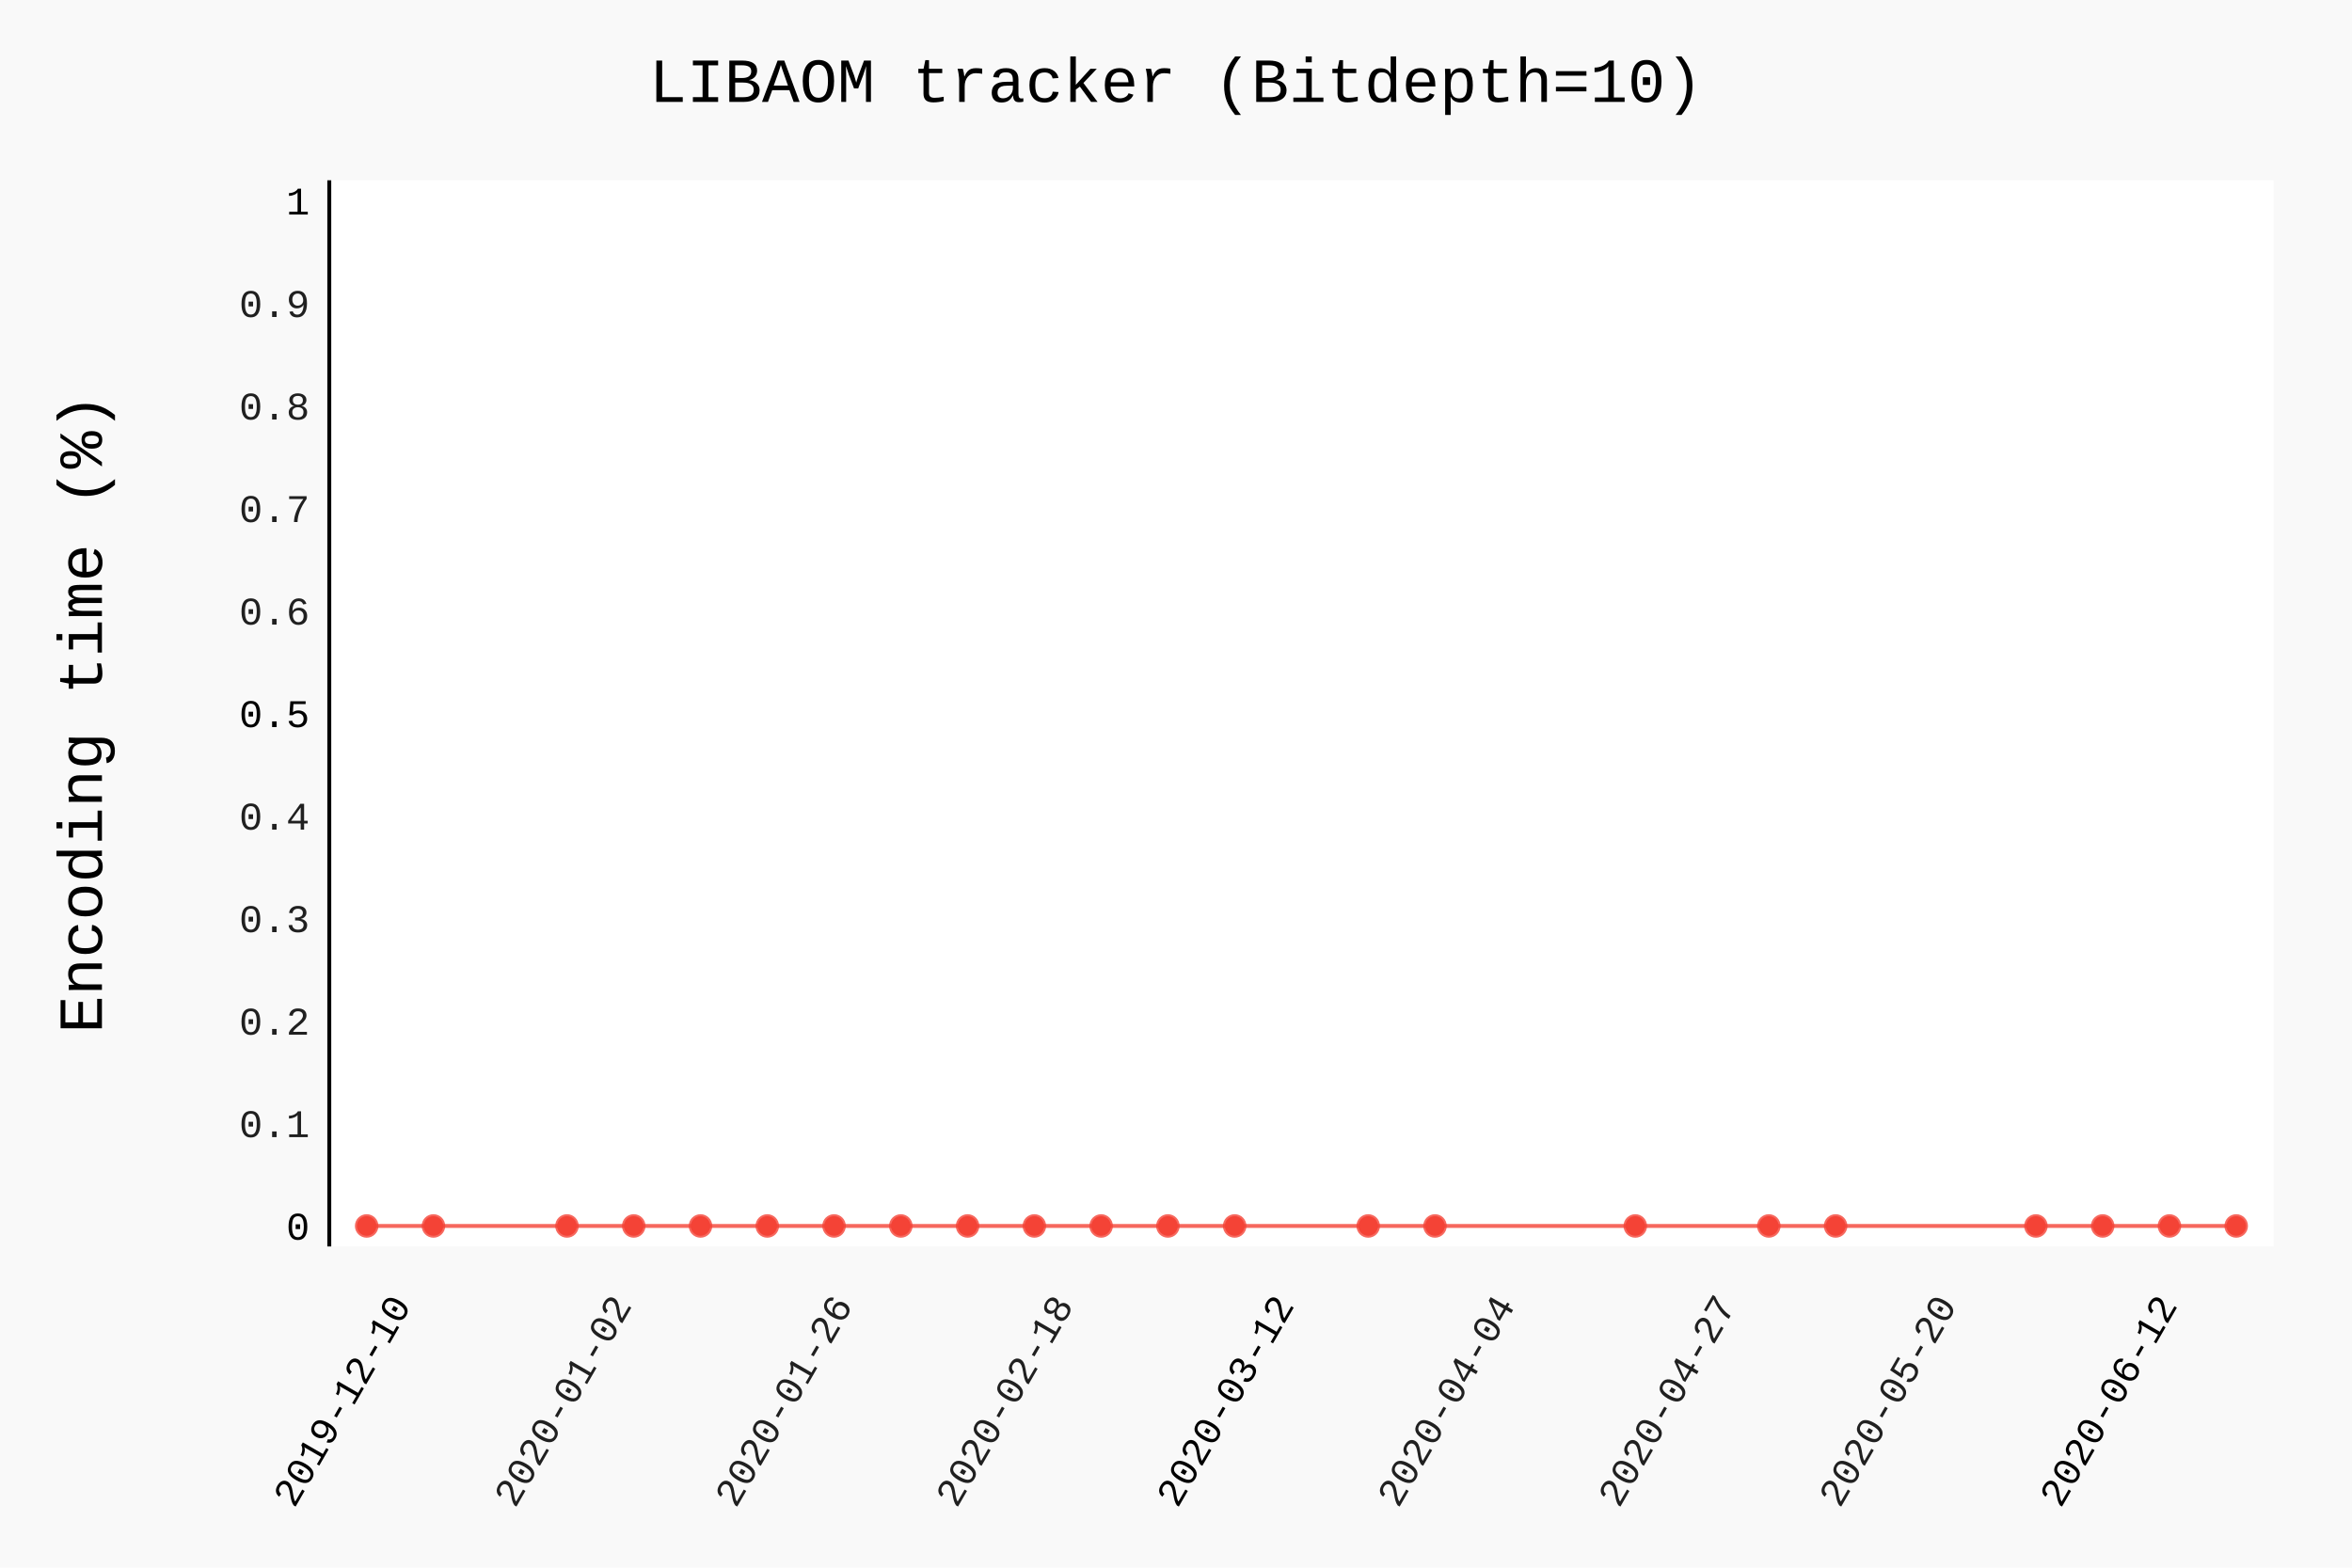
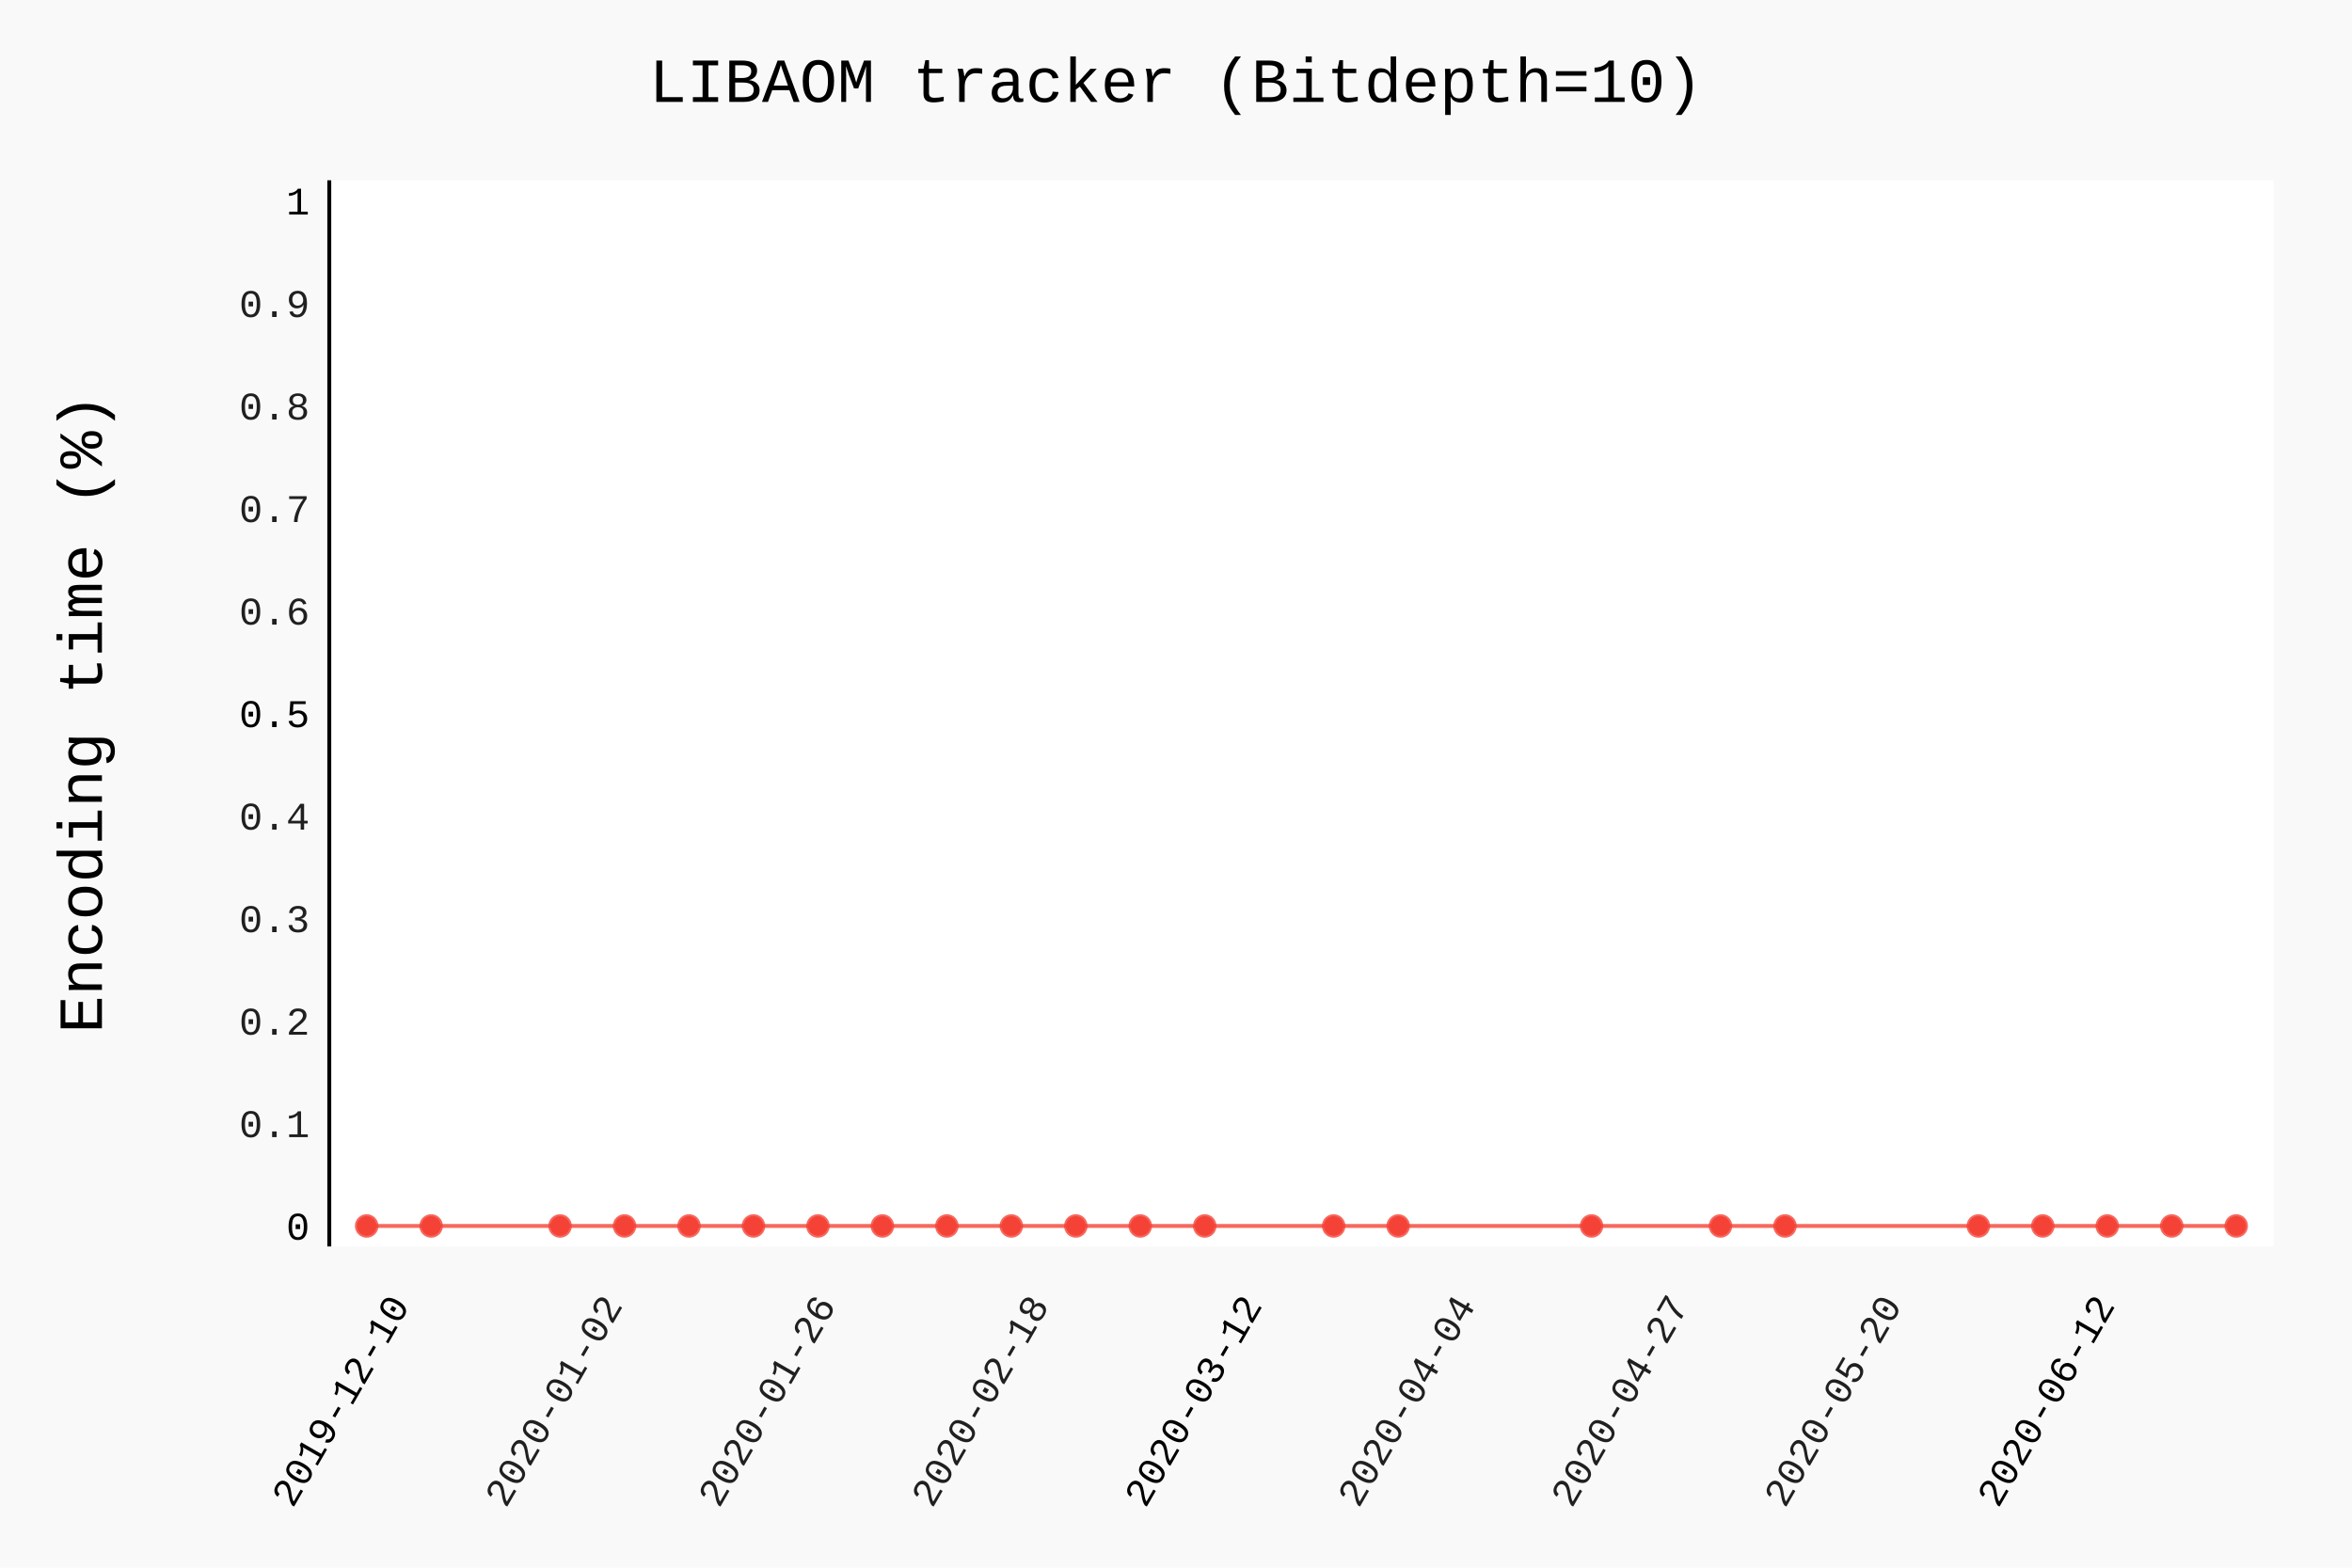
- <svg xmlns="http://www.w3.org/2000/svg" class="pygal-chart" id="chart-0c83aa7e-f0ac-4d27-a6b0-ef9326b8e0fd" viewBox="0 0 600 400">
+ <svg xmlns="http://www.w3.org/2000/svg" class="pygal-chart" id="chart-7159df1e-c174-42d1-92db-2bfb9a79e87f" viewBox="0 0 600 400">
  <defs>
-     <style type="text/css">#chart-0c83aa7e-f0ac-4d27-a6b0-ef9326b8e0fd{-webkit-user-select:none;-webkit-font-smoothing:antialiased;font-family:Consolas,"Liberation Mono",Menlo,Courier,monospace}#chart-0c83aa7e-f0ac-4d27-a6b0-ef9326b8e0fd .title{font-family:Consolas,"Liberation Mono",Menlo,Courier,monospace;font-size:16px}#chart-0c83aa7e-f0ac-4d27-a6b0-ef9326b8e0fd .legends .legend text{font-family:Consolas,"Liberation Mono",Menlo,Courier,monospace;font-size:14px}#chart-0c83aa7e-f0ac-4d27-a6b0-ef9326b8e0fd .axis text{font-family:Consolas,"Liberation Mono",Menlo,Courier,monospace;font-size:10px}#chart-0c83aa7e-f0ac-4d27-a6b0-ef9326b8e0fd .axis text.major{font-family:Consolas,"Liberation Mono",Menlo,Courier,monospace;font-size:10px}#chart-0c83aa7e-f0ac-4d27-a6b0-ef9326b8e0fd .text-overlay text.value{font-family:Consolas,"Liberation Mono",Menlo,Courier,monospace;font-size:16px}#chart-0c83aa7e-f0ac-4d27-a6b0-ef9326b8e0fd .text-overlay text.label{font-family:Consolas,"Liberation Mono",Menlo,Courier,monospace;font-size:10px}#chart-0c83aa7e-f0ac-4d27-a6b0-ef9326b8e0fd .tooltip{font-family:Consolas,"Liberation Mono",Menlo,Courier,monospace;font-size:14px}#chart-0c83aa7e-f0ac-4d27-a6b0-ef9326b8e0fd text.no_data{font-family:Consolas,"Liberation Mono",Menlo,Courier,monospace;font-size:64px}
- #chart-0c83aa7e-f0ac-4d27-a6b0-ef9326b8e0fd{background-color:rgba(249,249,249,1)}#chart-0c83aa7e-f0ac-4d27-a6b0-ef9326b8e0fd path,#chart-0c83aa7e-f0ac-4d27-a6b0-ef9326b8e0fd line,#chart-0c83aa7e-f0ac-4d27-a6b0-ef9326b8e0fd rect,#chart-0c83aa7e-f0ac-4d27-a6b0-ef9326b8e0fd circle{-webkit-transition:150ms;-moz-transition:150ms;transition:150ms}#chart-0c83aa7e-f0ac-4d27-a6b0-ef9326b8e0fd .graph &gt; .background{fill:rgba(249,249,249,1)}#chart-0c83aa7e-f0ac-4d27-a6b0-ef9326b8e0fd .plot &gt; .background{fill:rgba(255,255,255,1)}#chart-0c83aa7e-f0ac-4d27-a6b0-ef9326b8e0fd .graph{fill:rgba(0,0,0,.87)}#chart-0c83aa7e-f0ac-4d27-a6b0-ef9326b8e0fd text.no_data{fill:rgba(0,0,0,1)}#chart-0c83aa7e-f0ac-4d27-a6b0-ef9326b8e0fd .title{fill:rgba(0,0,0,1)}#chart-0c83aa7e-f0ac-4d27-a6b0-ef9326b8e0fd .legends .legend text{fill:rgba(0,0,0,.87)}#chart-0c83aa7e-f0ac-4d27-a6b0-ef9326b8e0fd .legends .legend:hover text{fill:rgba(0,0,0,1)}#chart-0c83aa7e-f0ac-4d27-a6b0-ef9326b8e0fd .axis .line{stroke:rgba(0,0,0,1)}#chart-0c83aa7e-f0ac-4d27-a6b0-ef9326b8e0fd .axis .guide.line{stroke:rgba(0,0,0,.54)}#chart-0c83aa7e-f0ac-4d27-a6b0-ef9326b8e0fd .axis .major.line{stroke:rgba(0,0,0,.87)}#chart-0c83aa7e-f0ac-4d27-a6b0-ef9326b8e0fd .axis text.major{fill:rgba(0,0,0,1)}#chart-0c83aa7e-f0ac-4d27-a6b0-ef9326b8e0fd .axis.y .guides:hover .guide.line,#chart-0c83aa7e-f0ac-4d27-a6b0-ef9326b8e0fd .line-graph .axis.x .guides:hover .guide.line,#chart-0c83aa7e-f0ac-4d27-a6b0-ef9326b8e0fd .stackedline-graph .axis.x .guides:hover .guide.line,#chart-0c83aa7e-f0ac-4d27-a6b0-ef9326b8e0fd .xy-graph .axis.x .guides:hover .guide.line{stroke:rgba(0,0,0,1)}#chart-0c83aa7e-f0ac-4d27-a6b0-ef9326b8e0fd .axis .guides:hover text{fill:rgba(0,0,0,1)}#chart-0c83aa7e-f0ac-4d27-a6b0-ef9326b8e0fd .reactive{fill-opacity:.7;stroke-opacity:.8}#chart-0c83aa7e-f0ac-4d27-a6b0-ef9326b8e0fd .ci{stroke:rgba(0,0,0,.87)}#chart-0c83aa7e-f0ac-4d27-a6b0-ef9326b8e0fd .reactive.active,#chart-0c83aa7e-f0ac-4d27-a6b0-ef9326b8e0fd .active .reactive{fill-opacity:.8;stroke-opacity:.9;stroke-width:4}#chart-0c83aa7e-f0ac-4d27-a6b0-ef9326b8e0fd .ci .reactive.active{stroke-width:1.5}#chart-0c83aa7e-f0ac-4d27-a6b0-ef9326b8e0fd .series text{fill:rgba(0,0,0,1)}#chart-0c83aa7e-f0ac-4d27-a6b0-ef9326b8e0fd .tooltip rect{fill:rgba(255,255,255,1);stroke:rgba(0,0,0,1);-webkit-transition:opacity 150ms;-moz-transition:opacity 150ms;transition:opacity 150ms}#chart-0c83aa7e-f0ac-4d27-a6b0-ef9326b8e0fd .tooltip .label{fill:rgba(0,0,0,.87)}#chart-0c83aa7e-f0ac-4d27-a6b0-ef9326b8e0fd .tooltip .label{fill:rgba(0,0,0,.87)}#chart-0c83aa7e-f0ac-4d27-a6b0-ef9326b8e0fd .tooltip .legend{font-size:.8em;fill:rgba(0,0,0,.54)}#chart-0c83aa7e-f0ac-4d27-a6b0-ef9326b8e0fd .tooltip .x_label{font-size:.6em;fill:rgba(0,0,0,1)}#chart-0c83aa7e-f0ac-4d27-a6b0-ef9326b8e0fd .tooltip .xlink{font-size:.5em;text-decoration:underline}#chart-0c83aa7e-f0ac-4d27-a6b0-ef9326b8e0fd .tooltip .value{font-size:1.5em}#chart-0c83aa7e-f0ac-4d27-a6b0-ef9326b8e0fd .bound{font-size:.5em}#chart-0c83aa7e-f0ac-4d27-a6b0-ef9326b8e0fd .max-value{font-size:.75em;fill:rgba(0,0,0,.54)}#chart-0c83aa7e-f0ac-4d27-a6b0-ef9326b8e0fd .map-element{fill:rgba(255,255,255,1);stroke:rgba(0,0,0,.54) !important}#chart-0c83aa7e-f0ac-4d27-a6b0-ef9326b8e0fd .map-element .reactive{fill-opacity:inherit;stroke-opacity:inherit}#chart-0c83aa7e-f0ac-4d27-a6b0-ef9326b8e0fd .color-0,#chart-0c83aa7e-f0ac-4d27-a6b0-ef9326b8e0fd .color-0 a:visited{stroke:#F44336;fill:#F44336}#chart-0c83aa7e-f0ac-4d27-a6b0-ef9326b8e0fd .text-overlay .color-0 text{fill:black}
- #chart-0c83aa7e-f0ac-4d27-a6b0-ef9326b8e0fd text.no_data{text-anchor:middle}#chart-0c83aa7e-f0ac-4d27-a6b0-ef9326b8e0fd .guide.line{fill:none}#chart-0c83aa7e-f0ac-4d27-a6b0-ef9326b8e0fd .centered{text-anchor:middle}#chart-0c83aa7e-f0ac-4d27-a6b0-ef9326b8e0fd .title{text-anchor:middle}#chart-0c83aa7e-f0ac-4d27-a6b0-ef9326b8e0fd .legends .legend text{fill-opacity:1}#chart-0c83aa7e-f0ac-4d27-a6b0-ef9326b8e0fd .axis.x text{text-anchor:middle}#chart-0c83aa7e-f0ac-4d27-a6b0-ef9326b8e0fd .axis.x:not(.web) text[transform]{text-anchor:start}#chart-0c83aa7e-f0ac-4d27-a6b0-ef9326b8e0fd .axis.x:not(.web) text[transform].backwards{text-anchor:end}#chart-0c83aa7e-f0ac-4d27-a6b0-ef9326b8e0fd .axis.y text{text-anchor:end}#chart-0c83aa7e-f0ac-4d27-a6b0-ef9326b8e0fd .axis.y text[transform].backwards{text-anchor:start}#chart-0c83aa7e-f0ac-4d27-a6b0-ef9326b8e0fd .axis.y2 text{text-anchor:start}#chart-0c83aa7e-f0ac-4d27-a6b0-ef9326b8e0fd .axis.y2 text[transform].backwards{text-anchor:end}#chart-0c83aa7e-f0ac-4d27-a6b0-ef9326b8e0fd .axis .guide.line{stroke-dasharray:4,4}#chart-0c83aa7e-f0ac-4d27-a6b0-ef9326b8e0fd .axis .major.guide.line{stroke-dasharray:6,6}#chart-0c83aa7e-f0ac-4d27-a6b0-ef9326b8e0fd .horizontal .axis.y .guide.line,#chart-0c83aa7e-f0ac-4d27-a6b0-ef9326b8e0fd .horizontal .axis.y2 .guide.line,#chart-0c83aa7e-f0ac-4d27-a6b0-ef9326b8e0fd .vertical .axis.x .guide.line{opacity:0}#chart-0c83aa7e-f0ac-4d27-a6b0-ef9326b8e0fd .horizontal .axis.always_show .guide.line,#chart-0c83aa7e-f0ac-4d27-a6b0-ef9326b8e0fd .vertical .axis.always_show .guide.line{opacity:1 !important}#chart-0c83aa7e-f0ac-4d27-a6b0-ef9326b8e0fd .axis.y .guides:hover .guide.line,#chart-0c83aa7e-f0ac-4d27-a6b0-ef9326b8e0fd .axis.y2 .guides:hover .guide.line,#chart-0c83aa7e-f0ac-4d27-a6b0-ef9326b8e0fd .axis.x .guides:hover .guide.line{opacity:1}#chart-0c83aa7e-f0ac-4d27-a6b0-ef9326b8e0fd .axis .guides:hover text{opacity:1}#chart-0c83aa7e-f0ac-4d27-a6b0-ef9326b8e0fd .nofill{fill:none}#chart-0c83aa7e-f0ac-4d27-a6b0-ef9326b8e0fd .subtle-fill{fill-opacity:.2}#chart-0c83aa7e-f0ac-4d27-a6b0-ef9326b8e0fd .dot{stroke-width:1px;fill-opacity:1}#chart-0c83aa7e-f0ac-4d27-a6b0-ef9326b8e0fd .dot.active{stroke-width:5px}#chart-0c83aa7e-f0ac-4d27-a6b0-ef9326b8e0fd .dot.negative{fill:transparent}#chart-0c83aa7e-f0ac-4d27-a6b0-ef9326b8e0fd text,#chart-0c83aa7e-f0ac-4d27-a6b0-ef9326b8e0fd tspan{stroke:none !important}#chart-0c83aa7e-f0ac-4d27-a6b0-ef9326b8e0fd .series text.active{opacity:1}#chart-0c83aa7e-f0ac-4d27-a6b0-ef9326b8e0fd .tooltip rect{fill-opacity:.95;stroke-width:.5}#chart-0c83aa7e-f0ac-4d27-a6b0-ef9326b8e0fd .tooltip text{fill-opacity:1}#chart-0c83aa7e-f0ac-4d27-a6b0-ef9326b8e0fd .showable{visibility:hidden}#chart-0c83aa7e-f0ac-4d27-a6b0-ef9326b8e0fd .showable.shown{visibility:visible}#chart-0c83aa7e-f0ac-4d27-a6b0-ef9326b8e0fd .gauge-background{fill:rgba(229,229,229,1);stroke:none}#chart-0c83aa7e-f0ac-4d27-a6b0-ef9326b8e0fd .bg-lines{stroke:rgba(249,249,249,1);stroke-width:2px}</style>
+     <style type="text/css">#chart-7159df1e-c174-42d1-92db-2bfb9a79e87f{-webkit-user-select:none;-webkit-font-smoothing:antialiased;font-family:Consolas,"Liberation Mono",Menlo,Courier,monospace}#chart-7159df1e-c174-42d1-92db-2bfb9a79e87f .title{font-family:Consolas,"Liberation Mono",Menlo,Courier,monospace;font-size:16px}#chart-7159df1e-c174-42d1-92db-2bfb9a79e87f .legends .legend text{font-family:Consolas,"Liberation Mono",Menlo,Courier,monospace;font-size:14px}#chart-7159df1e-c174-42d1-92db-2bfb9a79e87f .axis text{font-family:Consolas,"Liberation Mono",Menlo,Courier,monospace;font-size:10px}#chart-7159df1e-c174-42d1-92db-2bfb9a79e87f .axis text.major{font-family:Consolas,"Liberation Mono",Menlo,Courier,monospace;font-size:10px}#chart-7159df1e-c174-42d1-92db-2bfb9a79e87f .text-overlay text.value{font-family:Consolas,"Liberation Mono",Menlo,Courier,monospace;font-size:16px}#chart-7159df1e-c174-42d1-92db-2bfb9a79e87f .text-overlay text.label{font-family:Consolas,"Liberation Mono",Menlo,Courier,monospace;font-size:10px}#chart-7159df1e-c174-42d1-92db-2bfb9a79e87f .tooltip{font-family:Consolas,"Liberation Mono",Menlo,Courier,monospace;font-size:14px}#chart-7159df1e-c174-42d1-92db-2bfb9a79e87f text.no_data{font-family:Consolas,"Liberation Mono",Menlo,Courier,monospace;font-size:64px}
+ #chart-7159df1e-c174-42d1-92db-2bfb9a79e87f{background-color:rgba(249,249,249,1)}#chart-7159df1e-c174-42d1-92db-2bfb9a79e87f path,#chart-7159df1e-c174-42d1-92db-2bfb9a79e87f line,#chart-7159df1e-c174-42d1-92db-2bfb9a79e87f rect,#chart-7159df1e-c174-42d1-92db-2bfb9a79e87f circle{-webkit-transition:150ms;-moz-transition:150ms;transition:150ms}#chart-7159df1e-c174-42d1-92db-2bfb9a79e87f .graph &gt; .background{fill:rgba(249,249,249,1)}#chart-7159df1e-c174-42d1-92db-2bfb9a79e87f .plot &gt; .background{fill:rgba(255,255,255,1)}#chart-7159df1e-c174-42d1-92db-2bfb9a79e87f .graph{fill:rgba(0,0,0,.87)}#chart-7159df1e-c174-42d1-92db-2bfb9a79e87f text.no_data{fill:rgba(0,0,0,1)}#chart-7159df1e-c174-42d1-92db-2bfb9a79e87f .title{fill:rgba(0,0,0,1)}#chart-7159df1e-c174-42d1-92db-2bfb9a79e87f .legends .legend text{fill:rgba(0,0,0,.87)}#chart-7159df1e-c174-42d1-92db-2bfb9a79e87f .legends .legend:hover text{fill:rgba(0,0,0,1)}#chart-7159df1e-c174-42d1-92db-2bfb9a79e87f .axis .line{stroke:rgba(0,0,0,1)}#chart-7159df1e-c174-42d1-92db-2bfb9a79e87f .axis .guide.line{stroke:rgba(0,0,0,.54)}#chart-7159df1e-c174-42d1-92db-2bfb9a79e87f .axis .major.line{stroke:rgba(0,0,0,.87)}#chart-7159df1e-c174-42d1-92db-2bfb9a79e87f .axis text.major{fill:rgba(0,0,0,1)}#chart-7159df1e-c174-42d1-92db-2bfb9a79e87f .axis.y .guides:hover .guide.line,#chart-7159df1e-c174-42d1-92db-2bfb9a79e87f .line-graph .axis.x .guides:hover .guide.line,#chart-7159df1e-c174-42d1-92db-2bfb9a79e87f .stackedline-graph .axis.x .guides:hover .guide.line,#chart-7159df1e-c174-42d1-92db-2bfb9a79e87f .xy-graph .axis.x .guides:hover .guide.line{stroke:rgba(0,0,0,1)}#chart-7159df1e-c174-42d1-92db-2bfb9a79e87f .axis .guides:hover text{fill:rgba(0,0,0,1)}#chart-7159df1e-c174-42d1-92db-2bfb9a79e87f .reactive{fill-opacity:.7;stroke-opacity:.8}#chart-7159df1e-c174-42d1-92db-2bfb9a79e87f .ci{stroke:rgba(0,0,0,.87)}#chart-7159df1e-c174-42d1-92db-2bfb9a79e87f .reactive.active,#chart-7159df1e-c174-42d1-92db-2bfb9a79e87f .active .reactive{fill-opacity:.8;stroke-opacity:.9;stroke-width:4}#chart-7159df1e-c174-42d1-92db-2bfb9a79e87f .ci .reactive.active{stroke-width:1.5}#chart-7159df1e-c174-42d1-92db-2bfb9a79e87f .series text{fill:rgba(0,0,0,1)}#chart-7159df1e-c174-42d1-92db-2bfb9a79e87f .tooltip rect{fill:rgba(255,255,255,1);stroke:rgba(0,0,0,1);-webkit-transition:opacity 150ms;-moz-transition:opacity 150ms;transition:opacity 150ms}#chart-7159df1e-c174-42d1-92db-2bfb9a79e87f .tooltip .label{fill:rgba(0,0,0,.87)}#chart-7159df1e-c174-42d1-92db-2bfb9a79e87f .tooltip .label{fill:rgba(0,0,0,.87)}#chart-7159df1e-c174-42d1-92db-2bfb9a79e87f .tooltip .legend{font-size:.8em;fill:rgba(0,0,0,.54)}#chart-7159df1e-c174-42d1-92db-2bfb9a79e87f .tooltip .x_label{font-size:.6em;fill:rgba(0,0,0,1)}#chart-7159df1e-c174-42d1-92db-2bfb9a79e87f .tooltip .xlink{font-size:.5em;text-decoration:underline}#chart-7159df1e-c174-42d1-92db-2bfb9a79e87f .tooltip .value{font-size:1.5em}#chart-7159df1e-c174-42d1-92db-2bfb9a79e87f .bound{font-size:.5em}#chart-7159df1e-c174-42d1-92db-2bfb9a79e87f .max-value{font-size:.75em;fill:rgba(0,0,0,.54)}#chart-7159df1e-c174-42d1-92db-2bfb9a79e87f .map-element{fill:rgba(255,255,255,1);stroke:rgba(0,0,0,.54) !important}#chart-7159df1e-c174-42d1-92db-2bfb9a79e87f .map-element .reactive{fill-opacity:inherit;stroke-opacity:inherit}#chart-7159df1e-c174-42d1-92db-2bfb9a79e87f .color-0,#chart-7159df1e-c174-42d1-92db-2bfb9a79e87f .color-0 a:visited{stroke:#F44336;fill:#F44336}#chart-7159df1e-c174-42d1-92db-2bfb9a79e87f .text-overlay .color-0 text{fill:black}
+ #chart-7159df1e-c174-42d1-92db-2bfb9a79e87f text.no_data{text-anchor:middle}#chart-7159df1e-c174-42d1-92db-2bfb9a79e87f .guide.line{fill:none}#chart-7159df1e-c174-42d1-92db-2bfb9a79e87f .centered{text-anchor:middle}#chart-7159df1e-c174-42d1-92db-2bfb9a79e87f .title{text-anchor:middle}#chart-7159df1e-c174-42d1-92db-2bfb9a79e87f .legends .legend text{fill-opacity:1}#chart-7159df1e-c174-42d1-92db-2bfb9a79e87f .axis.x text{text-anchor:middle}#chart-7159df1e-c174-42d1-92db-2bfb9a79e87f .axis.x:not(.web) text[transform]{text-anchor:start}#chart-7159df1e-c174-42d1-92db-2bfb9a79e87f .axis.x:not(.web) text[transform].backwards{text-anchor:end}#chart-7159df1e-c174-42d1-92db-2bfb9a79e87f .axis.y text{text-anchor:end}#chart-7159df1e-c174-42d1-92db-2bfb9a79e87f .axis.y text[transform].backwards{text-anchor:start}#chart-7159df1e-c174-42d1-92db-2bfb9a79e87f .axis.y2 text{text-anchor:start}#chart-7159df1e-c174-42d1-92db-2bfb9a79e87f .axis.y2 text[transform].backwards{text-anchor:end}#chart-7159df1e-c174-42d1-92db-2bfb9a79e87f .axis .guide.line{stroke-dasharray:4,4}#chart-7159df1e-c174-42d1-92db-2bfb9a79e87f .axis .major.guide.line{stroke-dasharray:6,6}#chart-7159df1e-c174-42d1-92db-2bfb9a79e87f .horizontal .axis.y .guide.line,#chart-7159df1e-c174-42d1-92db-2bfb9a79e87f .horizontal .axis.y2 .guide.line,#chart-7159df1e-c174-42d1-92db-2bfb9a79e87f .vertical .axis.x .guide.line{opacity:0}#chart-7159df1e-c174-42d1-92db-2bfb9a79e87f .horizontal .axis.always_show .guide.line,#chart-7159df1e-c174-42d1-92db-2bfb9a79e87f .vertical .axis.always_show .guide.line{opacity:1 !important}#chart-7159df1e-c174-42d1-92db-2bfb9a79e87f .axis.y .guides:hover .guide.line,#chart-7159df1e-c174-42d1-92db-2bfb9a79e87f .axis.y2 .guides:hover .guide.line,#chart-7159df1e-c174-42d1-92db-2bfb9a79e87f .axis.x .guides:hover .guide.line{opacity:1}#chart-7159df1e-c174-42d1-92db-2bfb9a79e87f .axis .guides:hover text{opacity:1}#chart-7159df1e-c174-42d1-92db-2bfb9a79e87f .nofill{fill:none}#chart-7159df1e-c174-42d1-92db-2bfb9a79e87f .subtle-fill{fill-opacity:.2}#chart-7159df1e-c174-42d1-92db-2bfb9a79e87f .dot{stroke-width:1px;fill-opacity:1}#chart-7159df1e-c174-42d1-92db-2bfb9a79e87f .dot.active{stroke-width:5px}#chart-7159df1e-c174-42d1-92db-2bfb9a79e87f .dot.negative{fill:transparent}#chart-7159df1e-c174-42d1-92db-2bfb9a79e87f text,#chart-7159df1e-c174-42d1-92db-2bfb9a79e87f tspan{stroke:none !important}#chart-7159df1e-c174-42d1-92db-2bfb9a79e87f .series text.active{opacity:1}#chart-7159df1e-c174-42d1-92db-2bfb9a79e87f .tooltip rect{fill-opacity:.95;stroke-width:.5}#chart-7159df1e-c174-42d1-92db-2bfb9a79e87f .tooltip text{fill-opacity:1}#chart-7159df1e-c174-42d1-92db-2bfb9a79e87f .showable{visibility:hidden}#chart-7159df1e-c174-42d1-92db-2bfb9a79e87f .showable.shown{visibility:visible}#chart-7159df1e-c174-42d1-92db-2bfb9a79e87f .gauge-background{fill:rgba(229,229,229,1);stroke:none}#chart-7159df1e-c174-42d1-92db-2bfb9a79e87f .bg-lines{stroke:rgba(249,249,249,1);stroke-width:2px}</style>
  </defs>
  <g class="graph datetimeline-graph vertical">
    <rect class="background" height="400" width="600" x="0" y="0" />
    <g class="plot" transform="translate(84, 46)">
      <rect class="background" height="272.038" width="496.0" x="0" y="0" />
      <g class="axis y">
        <g class="guides">
          <text class="major" x="-5" y="270.307">0</text>
        </g>
        <g class="guides">
          <text class="" x="-5" y="244.149">0.1</text>
        </g>
        <g class="guides">
          <text class="" x="-5" y="217.992">0.2</text>
        </g>
        <g class="guides">
          <text class="" x="-5" y="191.834">0.3</text>
        </g>
        <g class="guides">
          <text class="" x="-5" y="165.677">0.4</text>
        </g>
        <g class="guides">
          <text class="major" x="-5" y="139.519">0.5</text>
        </g>
        <g class="guides">
          <text class="" x="-5" y="113.362">0.6</text>
        </g>
        <g class="guides">
          <text class="" x="-5" y="87.204">0.7</text>
        </g>
        <g class="guides">
          <text class="" x="-5" y="61.047">0.8</text>
        </g>
        <g class="guides">
          <text class="" x="-5" y="34.889">0.9</text>
        </g>
        <g class="guides">
          <text class="major" x="-5" y="8.732">1</text>
        </g>
      </g>
      <g class="axis x">
        <path class="line" d="M0 0 v272.038" />
        <g class="guides">
-           <path class="major guide line" d="M21.074 0 v272.038" />
-           <text class="major backwards" transform="rotate(300 21.07402 287.0385)" x="21.074" y="287.038">2019-12-10</text>
+           <path class="major guide line" d="M20.676 0 v272.038" />
+           <text class="major backwards" transform="rotate(300 20.67624 287.0385)" x="20.676" y="287.038">2019-12-10</text>
        </g>
        <g class="guides">
-           <path class="guide line" d="M77.4 0 v272.038" />
-           <text class="backwards" transform="rotate(300 77.39996 287.0385)" x="77.4" y="287.038">2020-01-02</text>
+           <path class="guide line" d="M75.06 0 v272.038" />
+           <text class="backwards" transform="rotate(300 75.05991 287.0385)" x="75.06" y="287.038">2020-01-02</text>
        </g>
        <g class="guides">
-           <path class="guide line" d="M133.726 0 v272.038" />
-           <text class="backwards" transform="rotate(300 133.7259 287.0385)" x="133.726" y="287.038">2020-01-26</text>
+           <path class="guide line" d="M129.444 0 v272.038" />
+           <text class="backwards" transform="rotate(300 129.4436 287.0385)" x="129.444" y="287.038">2020-01-26</text>
        </g>
        <g class="guides">
-           <path class="guide line" d="M190.052 0 v272.038" />
-           <text class="backwards" transform="rotate(300 190.0519 287.0385)" x="190.052" y="287.038">2020-02-18</text>
+           <path class="guide line" d="M183.827 0 v272.038" />
+           <text class="backwards" transform="rotate(300 183.8273 287.0385)" x="183.827" y="287.038">2020-02-18</text>
        </g>
        <g class="guides">
-           <path class="major guide line" d="M246.378 0 v272.038" />
-           <text class="major backwards" transform="rotate(300 246.3778 287.0385)" x="246.378" y="287.038">2020-03-12</text>
+           <path class="major guide line" d="M238.211 0 v272.038" />
+           <text class="major backwards" transform="rotate(300 238.2109 287.0385)" x="238.211" y="287.038">2020-03-12</text>
        </g>
        <g class="guides">
-           <path class="guide line" d="M302.704 0 v272.038" />
-           <text class="backwards" transform="rotate(300 302.7038 287.0385)" x="302.704" y="287.038">2020-04-04</text>
+           <path class="guide line" d="M292.595 0 v272.038" />
+           <text class="backwards" transform="rotate(300 292.5946 287.0385)" x="292.595" y="287.038">2020-04-04</text>
        </g>
        <g class="guides">
-           <path class="guide line" d="M359.03 0 v272.038" />
-           <text class="backwards" transform="rotate(300 359.0297 287.0385)" x="359.03" y="287.038">2020-04-27</text>
+           <path class="guide line" d="M346.978 0 v272.038" />
+           <text class="backwards" transform="rotate(300 346.9783 287.0385)" x="346.978" y="287.038">2020-04-27</text>
        </g>
        <g class="guides">
-           <path class="guide line" d="M415.356 0 v272.038" />
-           <text class="backwards" transform="rotate(300 415.3557 287.0385)" x="415.356" y="287.038">2020-05-20</text>
+           <path class="guide line" d="M401.362 0 v272.038" />
+           <text class="backwards" transform="rotate(300 401.362 287.0385)" x="401.362" y="287.038">2020-05-20</text>
        </g>
        <g class="guides">
-           <path class="major guide line" d="M471.682 0 v272.038" />
-           <text class="major backwards" transform="rotate(300 471.6816 287.0385)" x="471.682" y="287.038">2020-06-12</text>
+           <path class="major guide line" d="M455.746 0 v272.038" />
+           <text class="major backwards" transform="rotate(300 455.7456 287.0385)" x="455.746" y="287.038">2020-06-12</text>
        </g>
      </g>
      <g class="series serie-0 color-0">
-         <path class="line reactive nofill" d="M9.538 266.807 L26.571 266.807 60.637 266.807 77.67 266.807 94.703 266.807 111.736 266.807 128.769 266.807 145.802 266.807 162.835 266.807 179.868 266.807 196.901 266.807 213.934 266.807 230.967 266.807 265.033 266.807 282.066 266.807 333.165 266.807 367.231 266.807 384.264 266.807 435.363 266.807 452.396 266.807 469.429 266.807 486.462 266.807" />
+         <path class="line reactive nofill" d="M9.538 266.807 L25.984 266.807 58.875 266.807 75.321 266.807 91.767 266.807 108.212 266.807 124.658 266.807 141.103 266.807 157.549 266.807 173.995 266.807 190.44 266.807 206.886 266.807 223.332 266.807 256.223 266.807 272.668 266.807 322.005 266.807 354.897 266.807 371.342 266.807 420.679 266.807 437.125 266.807 453.57 266.807 470.016 266.807 486.462 266.807" />
      </g>
    </g>
    <g class="titles">
      <text class="title plot_title" x="300.0" y="26">LIBAOM tracker (Bitdepth=10)</text>
      <text class="title" transform="rotate(-90 0 182.0192)" x="0" y="208.019">Encoding time (%)</text>
    </g>
    <g class="plot overlay" transform="translate(84, 46)">
      <g class="series serie-0 color-0">
        <g class="dots">
          <circle class="dot reactive tooltip-trigger" cx="9.538" cy="266.807" r="2.5" />
        </g>
        <g class="dots">
-           <circle class="dot reactive tooltip-trigger" cx="26.571" cy="266.807" r="2.5" />
+           <circle class="dot reactive tooltip-trigger" cx="25.984" cy="266.807" r="2.5" />
        </g>
        <g class="dots">
-           <circle class="dot reactive tooltip-trigger" cx="60.637" cy="266.807" r="2.5" />
+           <circle class="dot reactive tooltip-trigger" cx="58.875" cy="266.807" r="2.5" />
        </g>
        <g class="dots">
-           <circle class="dot reactive tooltip-trigger" cx="77.67" cy="266.807" r="2.5" />
+           <circle class="dot reactive tooltip-trigger" cx="75.321" cy="266.807" r="2.5" />
        </g>
        <g class="dots">
-           <circle class="dot reactive tooltip-trigger" cx="94.703" cy="266.807" r="2.5" />
+           <circle class="dot reactive tooltip-trigger" cx="91.767" cy="266.807" r="2.5" />
        </g>
        <g class="dots">
-           <circle class="dot reactive tooltip-trigger" cx="111.736" cy="266.807" r="2.5" />
+           <circle class="dot reactive tooltip-trigger" cx="108.212" cy="266.807" r="2.5" />
        </g>
        <g class="dots">
-           <circle class="dot reactive tooltip-trigger" cx="128.769" cy="266.807" r="2.5" />
+           <circle class="dot reactive tooltip-trigger" cx="124.658" cy="266.807" r="2.5" />
        </g>
        <g class="dots">
-           <circle class="dot reactive tooltip-trigger" cx="145.802" cy="266.807" r="2.5" />
+           <circle class="dot reactive tooltip-trigger" cx="141.103" cy="266.807" r="2.5" />
        </g>
        <g class="dots">
-           <circle class="dot reactive tooltip-trigger" cx="162.835" cy="266.807" r="2.5" />
+           <circle class="dot reactive tooltip-trigger" cx="157.549" cy="266.807" r="2.5" />
        </g>
        <g class="dots">
-           <circle class="dot reactive tooltip-trigger" cx="179.868" cy="266.807" r="2.5" />
+           <circle class="dot reactive tooltip-trigger" cx="173.995" cy="266.807" r="2.5" />
        </g>
        <g class="dots">
-           <circle class="dot reactive tooltip-trigger" cx="196.901" cy="266.807" r="2.5" />
+           <circle class="dot reactive tooltip-trigger" cx="190.44" cy="266.807" r="2.5" />
        </g>
        <g class="dots">
-           <circle class="dot reactive tooltip-trigger" cx="213.934" cy="266.807" r="2.5" />
+           <circle class="dot reactive tooltip-trigger" cx="206.886" cy="266.807" r="2.5" />
        </g>
        <g class="dots">
-           <circle class="dot reactive tooltip-trigger" cx="230.967" cy="266.807" r="2.5" />
+           <circle class="dot reactive tooltip-trigger" cx="223.332" cy="266.807" r="2.5" />
        </g>
        <g class="dots">
-           <circle class="dot reactive tooltip-trigger" cx="265.033" cy="266.807" r="2.5" />
+           <circle class="dot reactive tooltip-trigger" cx="256.223" cy="266.807" r="2.5" />
        </g>
        <g class="dots">
-           <circle class="dot reactive tooltip-trigger" cx="282.066" cy="266.807" r="2.5" />
+           <circle class="dot reactive tooltip-trigger" cx="272.668" cy="266.807" r="2.5" />
        </g>
        <g class="dots">
-           <circle class="dot reactive tooltip-trigger" cx="333.165" cy="266.807" r="2.5" />
+           <circle class="dot reactive tooltip-trigger" cx="322.005" cy="266.807" r="2.5" />
        </g>
        <g class="dots">
-           <circle class="dot reactive tooltip-trigger" cx="367.231" cy="266.807" r="2.5" />
+           <circle class="dot reactive tooltip-trigger" cx="354.897" cy="266.807" r="2.5" />
        </g>
        <g class="dots">
-           <circle class="dot reactive tooltip-trigger" cx="384.264" cy="266.807" r="2.5" />
+           <circle class="dot reactive tooltip-trigger" cx="371.342" cy="266.807" r="2.5" />
        </g>
        <g class="dots">
-           <circle class="dot reactive tooltip-trigger" cx="435.363" cy="266.807" r="2.5" />
+           <circle class="dot reactive tooltip-trigger" cx="420.679" cy="266.807" r="2.5" />
        </g>
        <g class="dots">
-           <circle class="dot reactive tooltip-trigger" cx="452.396" cy="266.807" r="2.5" />
+           <circle class="dot reactive tooltip-trigger" cx="437.125" cy="266.807" r="2.5" />
        </g>
        <g class="dots">
-           <circle class="dot reactive tooltip-trigger" cx="469.429" cy="266.807" r="2.5" />
+           <circle class="dot reactive tooltip-trigger" cx="453.57" cy="266.807" r="2.5" />
+         </g>
+         <g class="dots">
+           <circle class="dot reactive tooltip-trigger" cx="470.016" cy="266.807" r="2.5" />
        </g>
        <g class="dots">
          <circle class="dot reactive tooltip-trigger" cx="486.462" cy="266.807" r="2.5" />
        </g>
      </g>
    </g>
    <g class="plot text-overlay" transform="translate(84, 46)">
      <g class="series serie-0 color-0" />
    </g>
    <g class="plot tooltip-overlay" transform="translate(84, 46)">
      <g class="tooltip" style="opacity: 0" transform="translate(0 0)">
        <rect class="tooltip-box" height="0" rx="0" ry="0" width="0" />
        <g class="text" />
      </g>
    </g>
  </g>
</svg>
